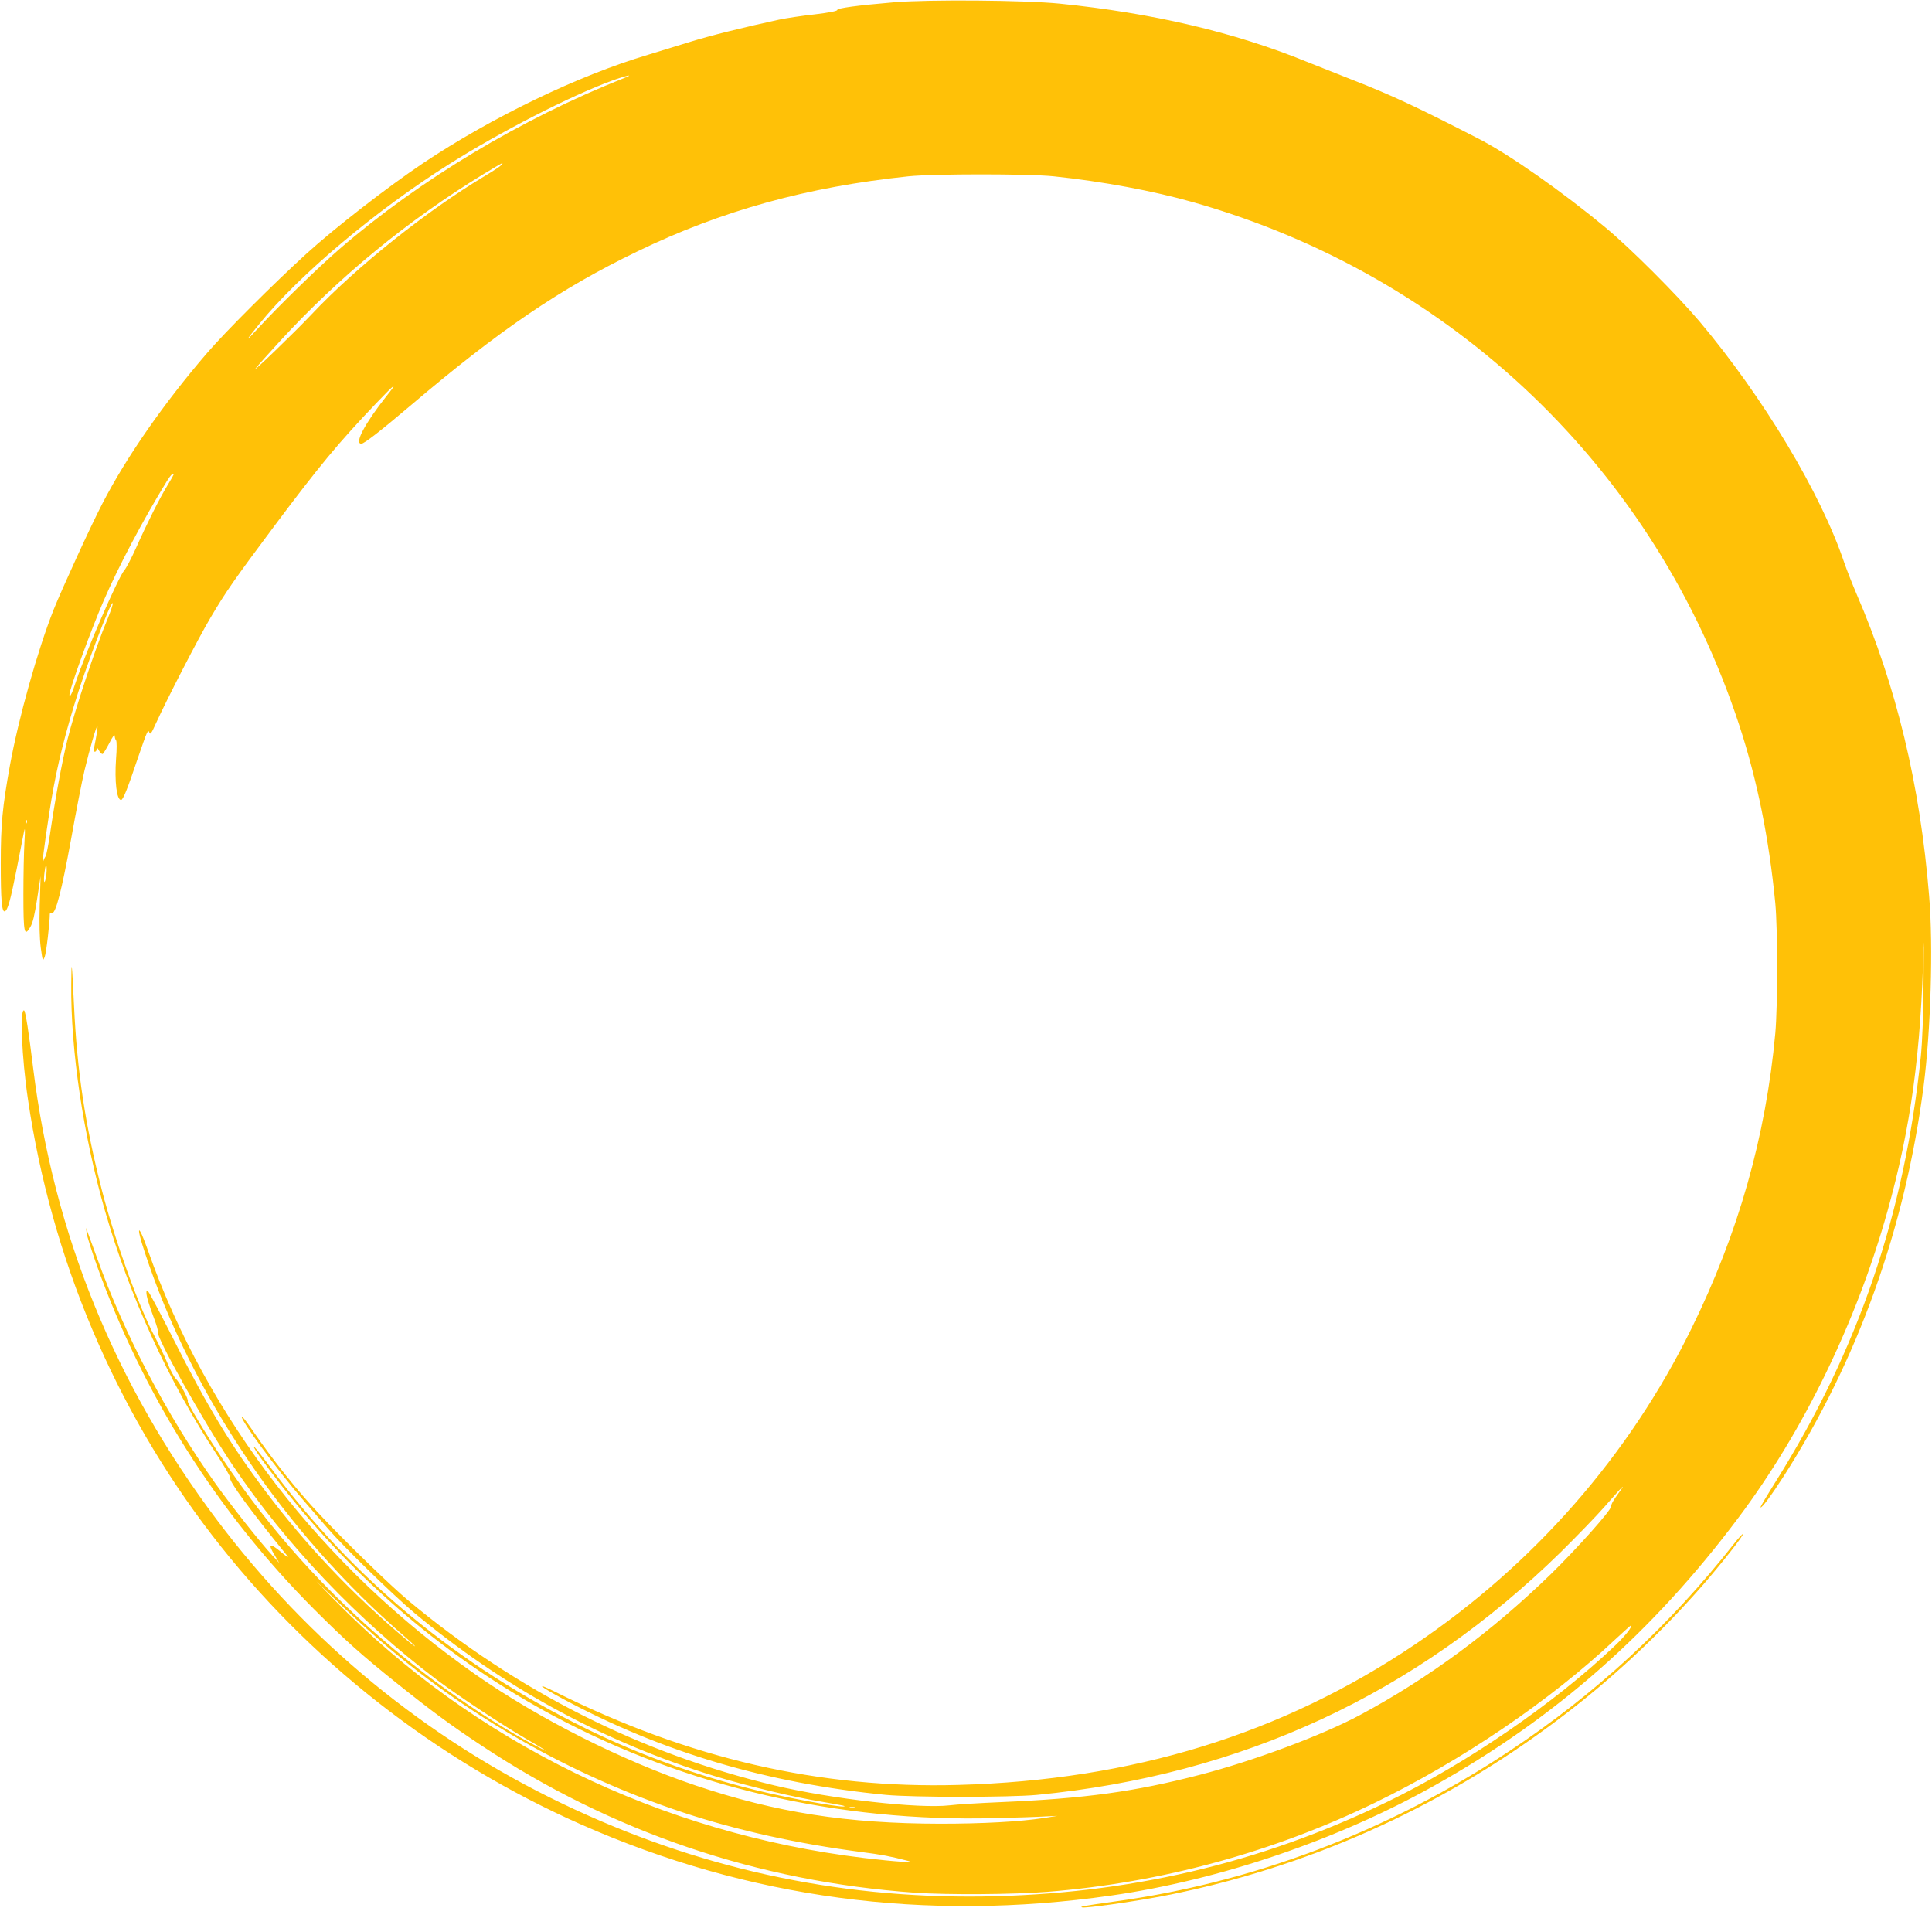
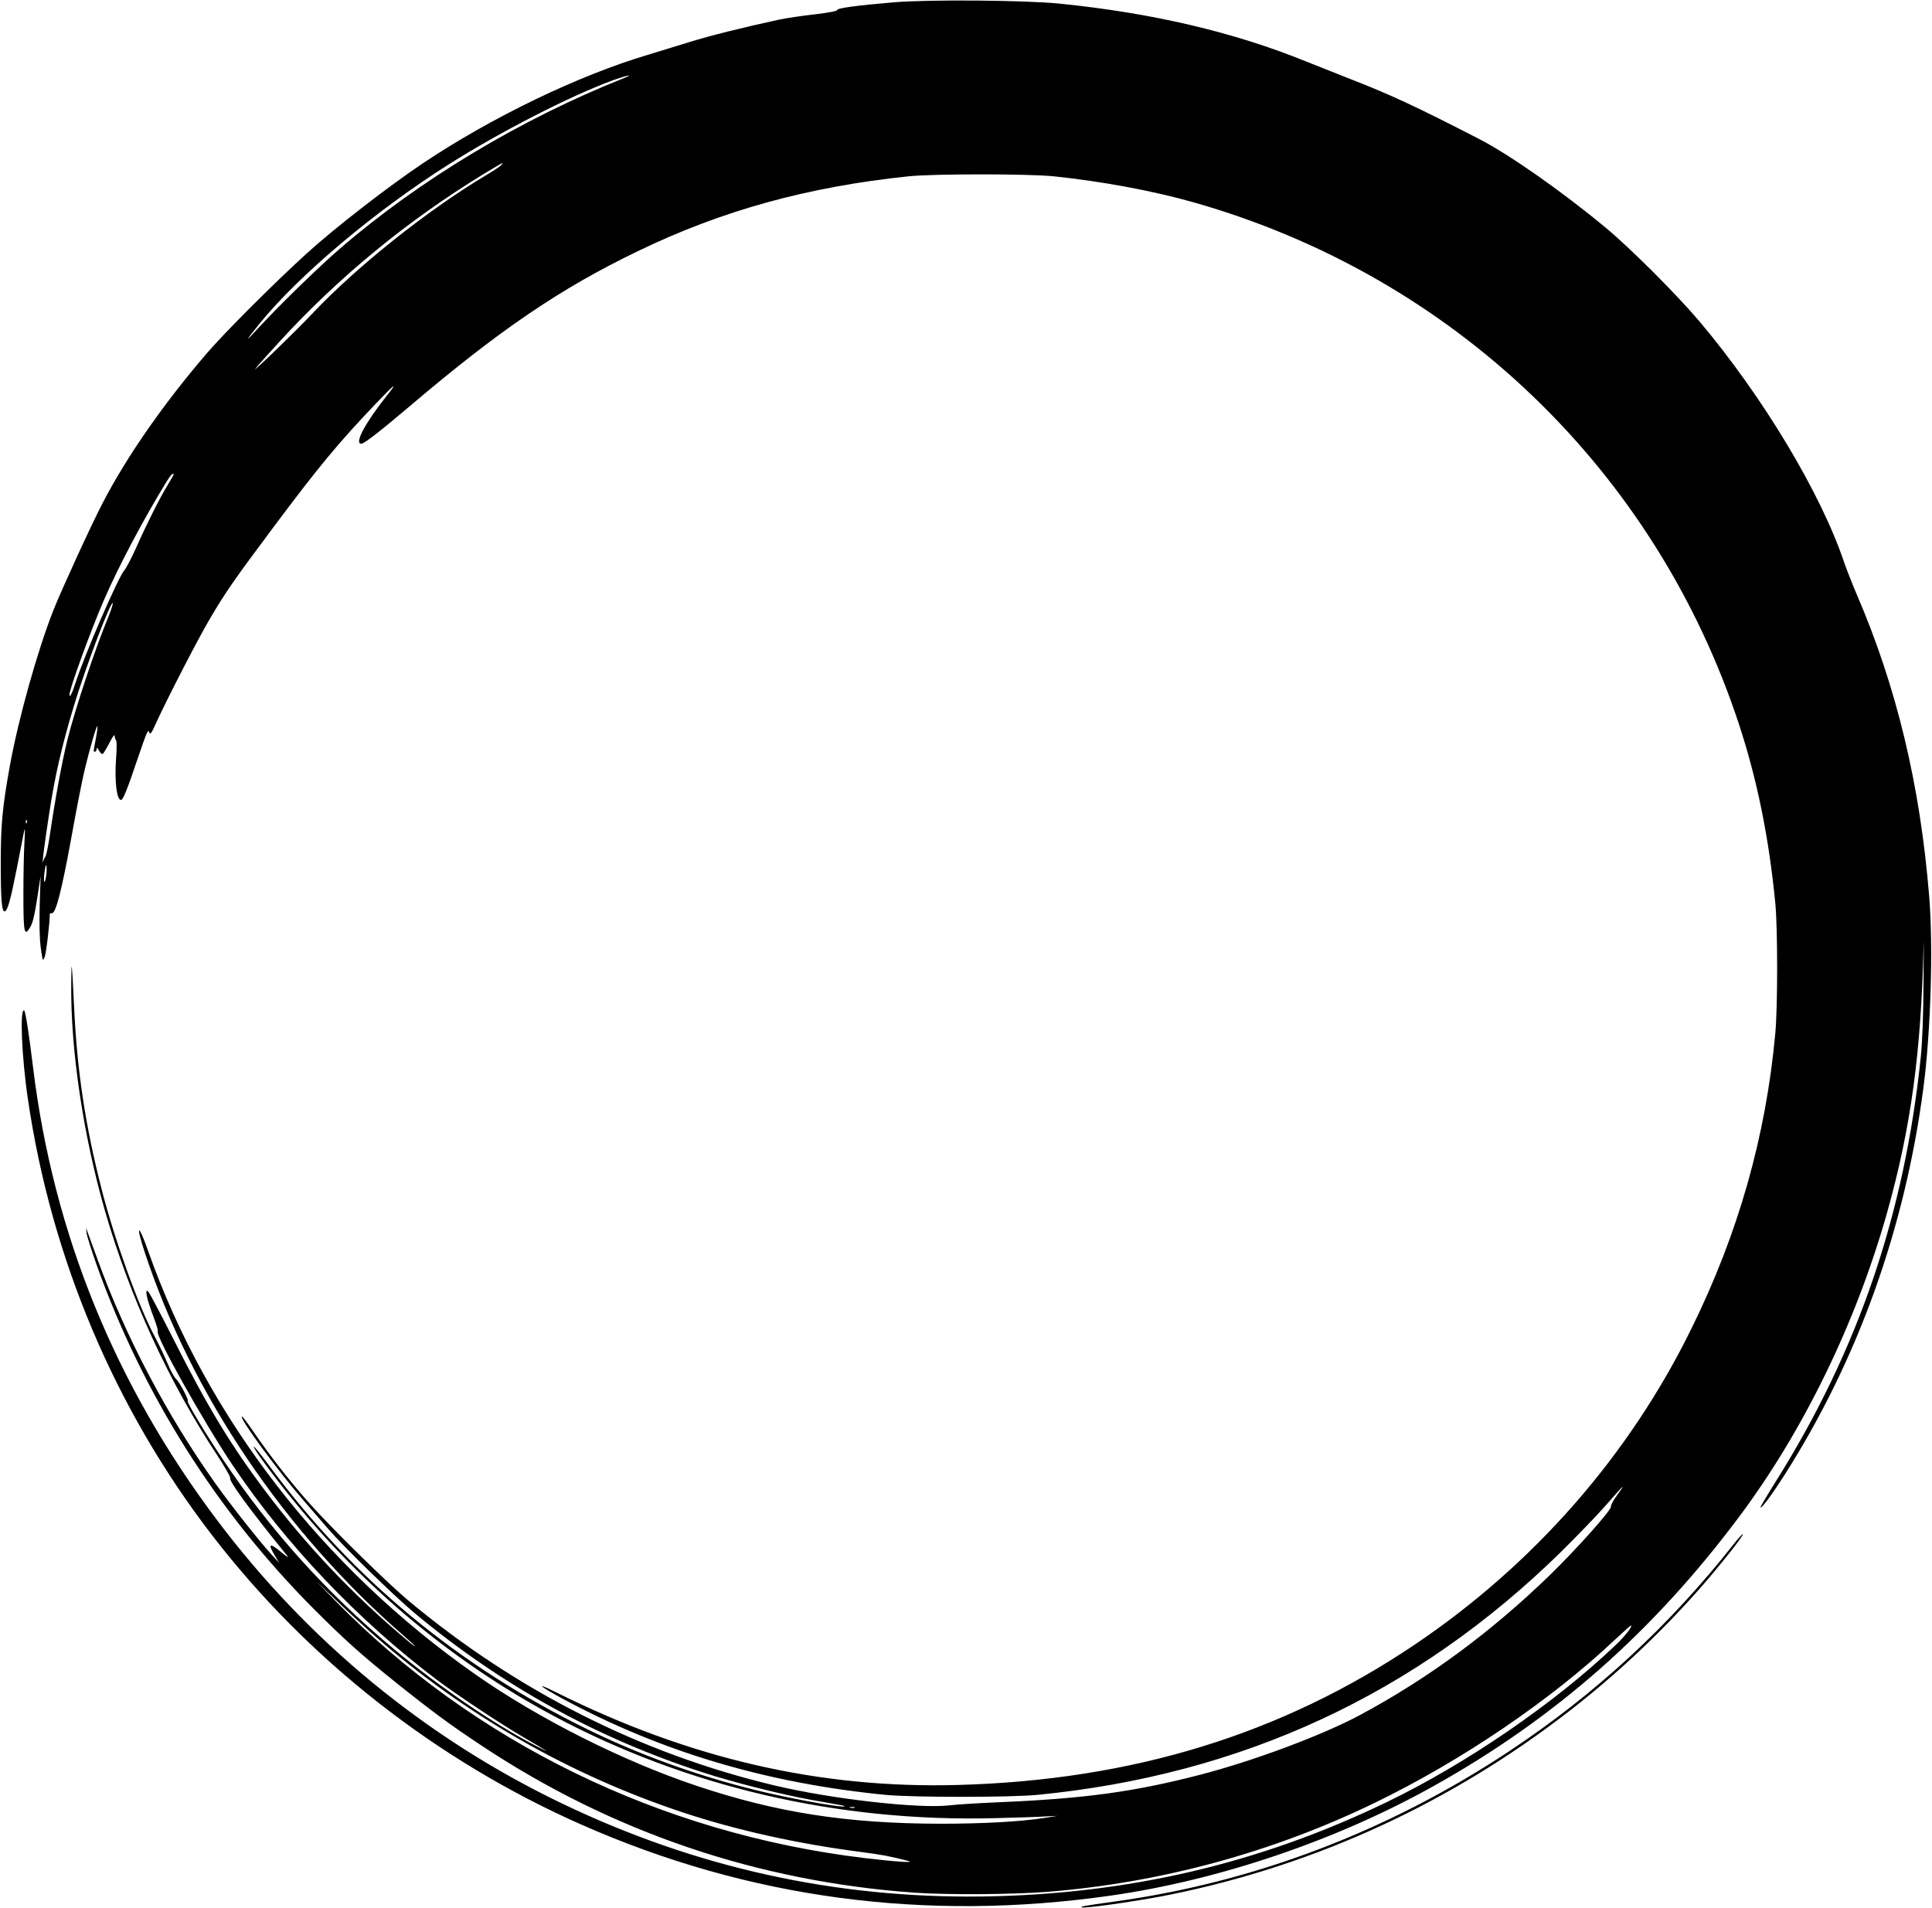
- <svg xmlns="http://www.w3.org/2000/svg" version="1.0" width="1280pt" height="1264pt" viewBox="0 0 1280 1264" preserveAspectRatio="xMidYMid meet" fill="#ffc107" stroke="none">
+ <svg xmlns="http://www.w3.org/2000/svg" version="1.0" width="1280pt" height="1264pt" viewBox="0 0 1280 1264" preserveAspectRatio="xMidYMid meet" fill="#000000" stroke="none">
  <g transform="translate(0,1264) scale(0.1,-0.1)">
    <path d="M5925 12625 c-248 -21 -380 -39 -378 -51 1 -7 -56 -18 -148 -29 -83 -9 -190 -25 -237 -35 -244 -53 -454 -105 -602 -151 -91 -28 -210 -64 -264 -81 -465 -138 -1038 -415 -1493 -719 -234 -157 -585 -429 -773 -600 -215 -196 -538 -518 -659 -659 -284 -330 -532 -685 -692 -995 -77 -148 -267 -563 -324 -705 -107 -271 -232 -718 -289 -1030 -50 -277 -61 -391 -61 -650 0 -246 7 -324 27 -318 19 7 37 72 78 278 21 107 43 218 48 245 8 39 9 25 4 -65 -4 -63 -7 -219 -7 -347 0 -255 6 -282 45 -216 17 27 29 79 46 188 l23 150 -6 -191 c-3 -129 -1 -221 7 -283 13 -91 13 -92 26 -61 10 23 34 227 34 286 0 2 7 4 15 4 25 0 64 152 126 491 32 179 72 384 89 455 35 146 79 298 85 292 3 -2 -2 -39 -10 -82 -18 -92 -17 -86 -5 -86 6 0 10 8 10 18 1 12 5 9 16 -11 8 -15 19 -25 25 -22 5 4 25 37 44 73 20 40 34 59 35 47 0 -12 4 -25 9 -30 5 -6 5 -59 0 -120 -11 -153 4 -275 33 -275 13 0 42 71 108 268 67 195 71 204 80 177 5 -14 15 -1 40 56 75 165 285 573 365 707 101 171 155 249 427 613 292 390 419 544 672 809 125 131 146 145 66 45 -143 -181 -214 -315 -166 -315 18 0 124 82 321 249 593 504 995 778 1507 1025 559 271 1128 428 1798 498 168 17 793 17 960 0 325 -34 662 -97 926 -172 1721 -488 3064 -1775 3618 -3467 119 -365 196 -746 238 -1178 16 -171 16 -682 0 -860 -63 -686 -245 -1327 -557 -1960 -413 -840 -1042 -1558 -1830 -2090 -883 -595 -1871 -899 -3025 -931 -917 -26 -1785 174 -2670 616 -141 70 -106 38 50 -46 651 -351 1351 -559 2140 -636 180 -17 819 -17 1000 0 1357 132 2511 667 3474 1612 103 102 234 237 289 300 137 156 146 164 71 60 -18 -25 -32 -53 -31 -62 3 -23 -225 -278 -400 -449 -389 -378 -806 -687 -1263 -932 -248 -133 -705 -304 -1061 -396 -432 -112 -759 -157 -1319 -181 -140 -6 -292 -15 -337 -21 -203 -24 -781 41 -1163 132 -885 211 -1709 627 -2425 1225 -119 100 -403 375 -586 569 -147 155 -313 363 -449 563 -35 51 -65 90 -68 87 -15 -15 245 -368 409 -556 46 -53 119 -137 162 -187 110 -127 430 -438 572 -558 576 -480 1211 -831 1915 -1058 206 -67 518 -145 715 -181 77 -13 163 -29 190 -34 30 -5 39 -9 23 -10 -53 -2 -386 60 -586 110 -385 95 -769 234 -1117 405 -851 418 -1542 989 -2093 1732 -58 78 -107 140 -110 137 -6 -5 68 -110 177 -250 496 -637 1112 -1160 1806 -1532 882 -472 1890 -706 2925 -679 135 3 283 8 330 11 l85 4 -88 -14 c-162 -25 -410 -38 -687 -38 -620 1 -1087 74 -1620 253 -488 164 -1043 444 -1460 736 -1013 709 -1779 1701 -2169 2807 -65 186 -84 177 -22 -10 311 -944 925 -1853 1713 -2538 43 -37 78 -70 78 -72 0 -3 -26 16 -57 43 -353 296 -662 622 -938 989 -226 300 -383 560 -602 995 -85 168 -161 312 -169 320 -12 12 -14 12 -14 -5 0 -24 19 -87 54 -179 14 -37 24 -72 21 -77 -17 -27 300 -594 496 -886 353 -526 832 -1029 1354 -1423 146 -109 419 -290 580 -384 164 -95 184 -110 70 -50 -272 141 -644 395 -930 634 -449 374 -826 792 -1143 1268 -116 172 -235 372 -228 379 8 8 -54 126 -79 148 -11 11 -36 56 -54 100 -18 44 -57 125 -86 180 -107 200 -264 636 -350 969 -110 428 -165 790 -185 1231 -14 292 -17 314 -18 135 -5 -434 80 -1004 223 -1501 165 -571 420 -1128 741 -1616 52 -79 92 -149 89 -154 -12 -18 130 -212 375 -513 17 -21 4 -14 -40 23 -74 61 -87 54 -41 -22 l31 -52 -46 50 c-76 81 -272 329 -376 475 -323 454 -602 985 -785 1495 -28 77 -56 154 -62 170 l-11 30 4 -35 c2 -19 32 -114 66 -210 307 -859 797 -1636 1440 -2281 204 -204 313 -302 540 -484 246 -197 366 -285 570 -420 863 -573 1830 -901 2872 -975 216 -15 656 -12 879 6 751 60 1493 262 2168 590 577 280 1163 678 1588 1078 57 53 105 96 107 96 17 0 -37 -70 -102 -131 -399 -381 -986 -784 -1515 -1039 -844 -408 -1717 -611 -2677 -625 -975 -13 -1900 191 -2784 615 -901 432 -1681 1072 -2289 1880 -674 895 -1082 1897 -1217 2990 -29 238 -51 380 -60 385 -30 18 -16 -313 25 -588 155 -1055 576 -2051 1219 -2887 636 -827 1487 -1494 2446 -1918 1108 -490 2280 -647 3510 -471 721 103 1501 368 2144 729 801 448 1448 1019 2014 1775 431 575 781 1295 987 2030 155 554 223 1053 239 1755 1 74 2 -25 0 -220 -1 -237 -8 -407 -18 -510 -108 -1043 -415 -1944 -957 -2809 -60 -96 -108 -176 -105 -178 7 -8 73 81 154 207 491 769 804 1643 926 2580 48 370 65 930 37 1265 -60 737 -217 1389 -481 2000 -28 66 -65 160 -82 209 -154 458 -537 1096 -958 1596 -147 174 -459 487 -625 624 -287 238 -632 480 -835 585 -416 214 -583 292 -850 396 -74 29 -207 82 -295 117 -479 195 -1020 322 -1635 384 -230 23 -864 28 -1095 9z m-1790 -502 c-685 -272 -1356 -675 -1885 -1132 -142 -123 -401 -375 -540 -526 -91 -99 -89 -91 9 30 261 322 768 749 1256 1057 338 214 800 451 1080 554 90 33 156 47 80 17z m-814 -577 c-7 -8 -53 -39 -104 -69 -389 -232 -858 -607 -1152 -919 -107 -114 -412 -408 -371 -358 15 19 88 100 161 180 391 426 844 798 1349 1107 66 40 122 73 124 73 3 0 -1 -6 -7 -14z m-2171 -2051 c0 -2 -18 -34 -40 -70 -51 -83 -137 -254 -209 -416 -31 -69 -66 -135 -77 -147 -39 -42 -261 -553 -324 -747 -21 -67 -40 -103 -40 -78 0 38 140 422 225 619 101 234 264 541 421 797 25 40 44 59 44 42z m-436 -952 c-82 -196 -218 -605 -267 -803 -37 -150 -82 -396 -116 -628 -11 -73 -24 -139 -29 -145 -5 -7 -12 -21 -15 -32 -12 -41 5 96 39 316 37 245 84 449 163 710 74 248 249 709 258 682 2 -6 -13 -51 -33 -100z m-537 -1355 c-3 -8 -6 -5 -6 6 -1 11 2 17 5 13 3 -3 4 -12 1 -19z m128 -357 c-4 -25 -10 -40 -12 -33 -3 7 -2 39 3 70 5 36 9 48 12 33 2 -13 1 -45 -3 -70z m2181 -5032 c596 -523 1291 -920 2044 -1169 354 -117 757 -206 1173 -260 140 -18 197 -29 312 -59 57 -15 -83 -6 -291 19 -1347 163 -2586 767 -3509 1711 l-120 123 136 -130 c74 -72 189 -177 255 -235z m3177 -1136 c-7 -2 -21 -2 -30 0 -10 3 -4 5 12 5 17 0 24 -2 18 -5z" />
    <path d="M11489 2413 c-428 -544 -921 -999 -1494 -1378 -798 -529 -1692 -868 -2615 -994 -200 -28 -228 -33 -212 -38 20 -8 331 36 527 73 949 183 1837 577 2620 1165 349 261 677 566 963 893 128 147 276 335 269 342 -2 3 -29 -26 -58 -63z" />
  </g>
</svg>
